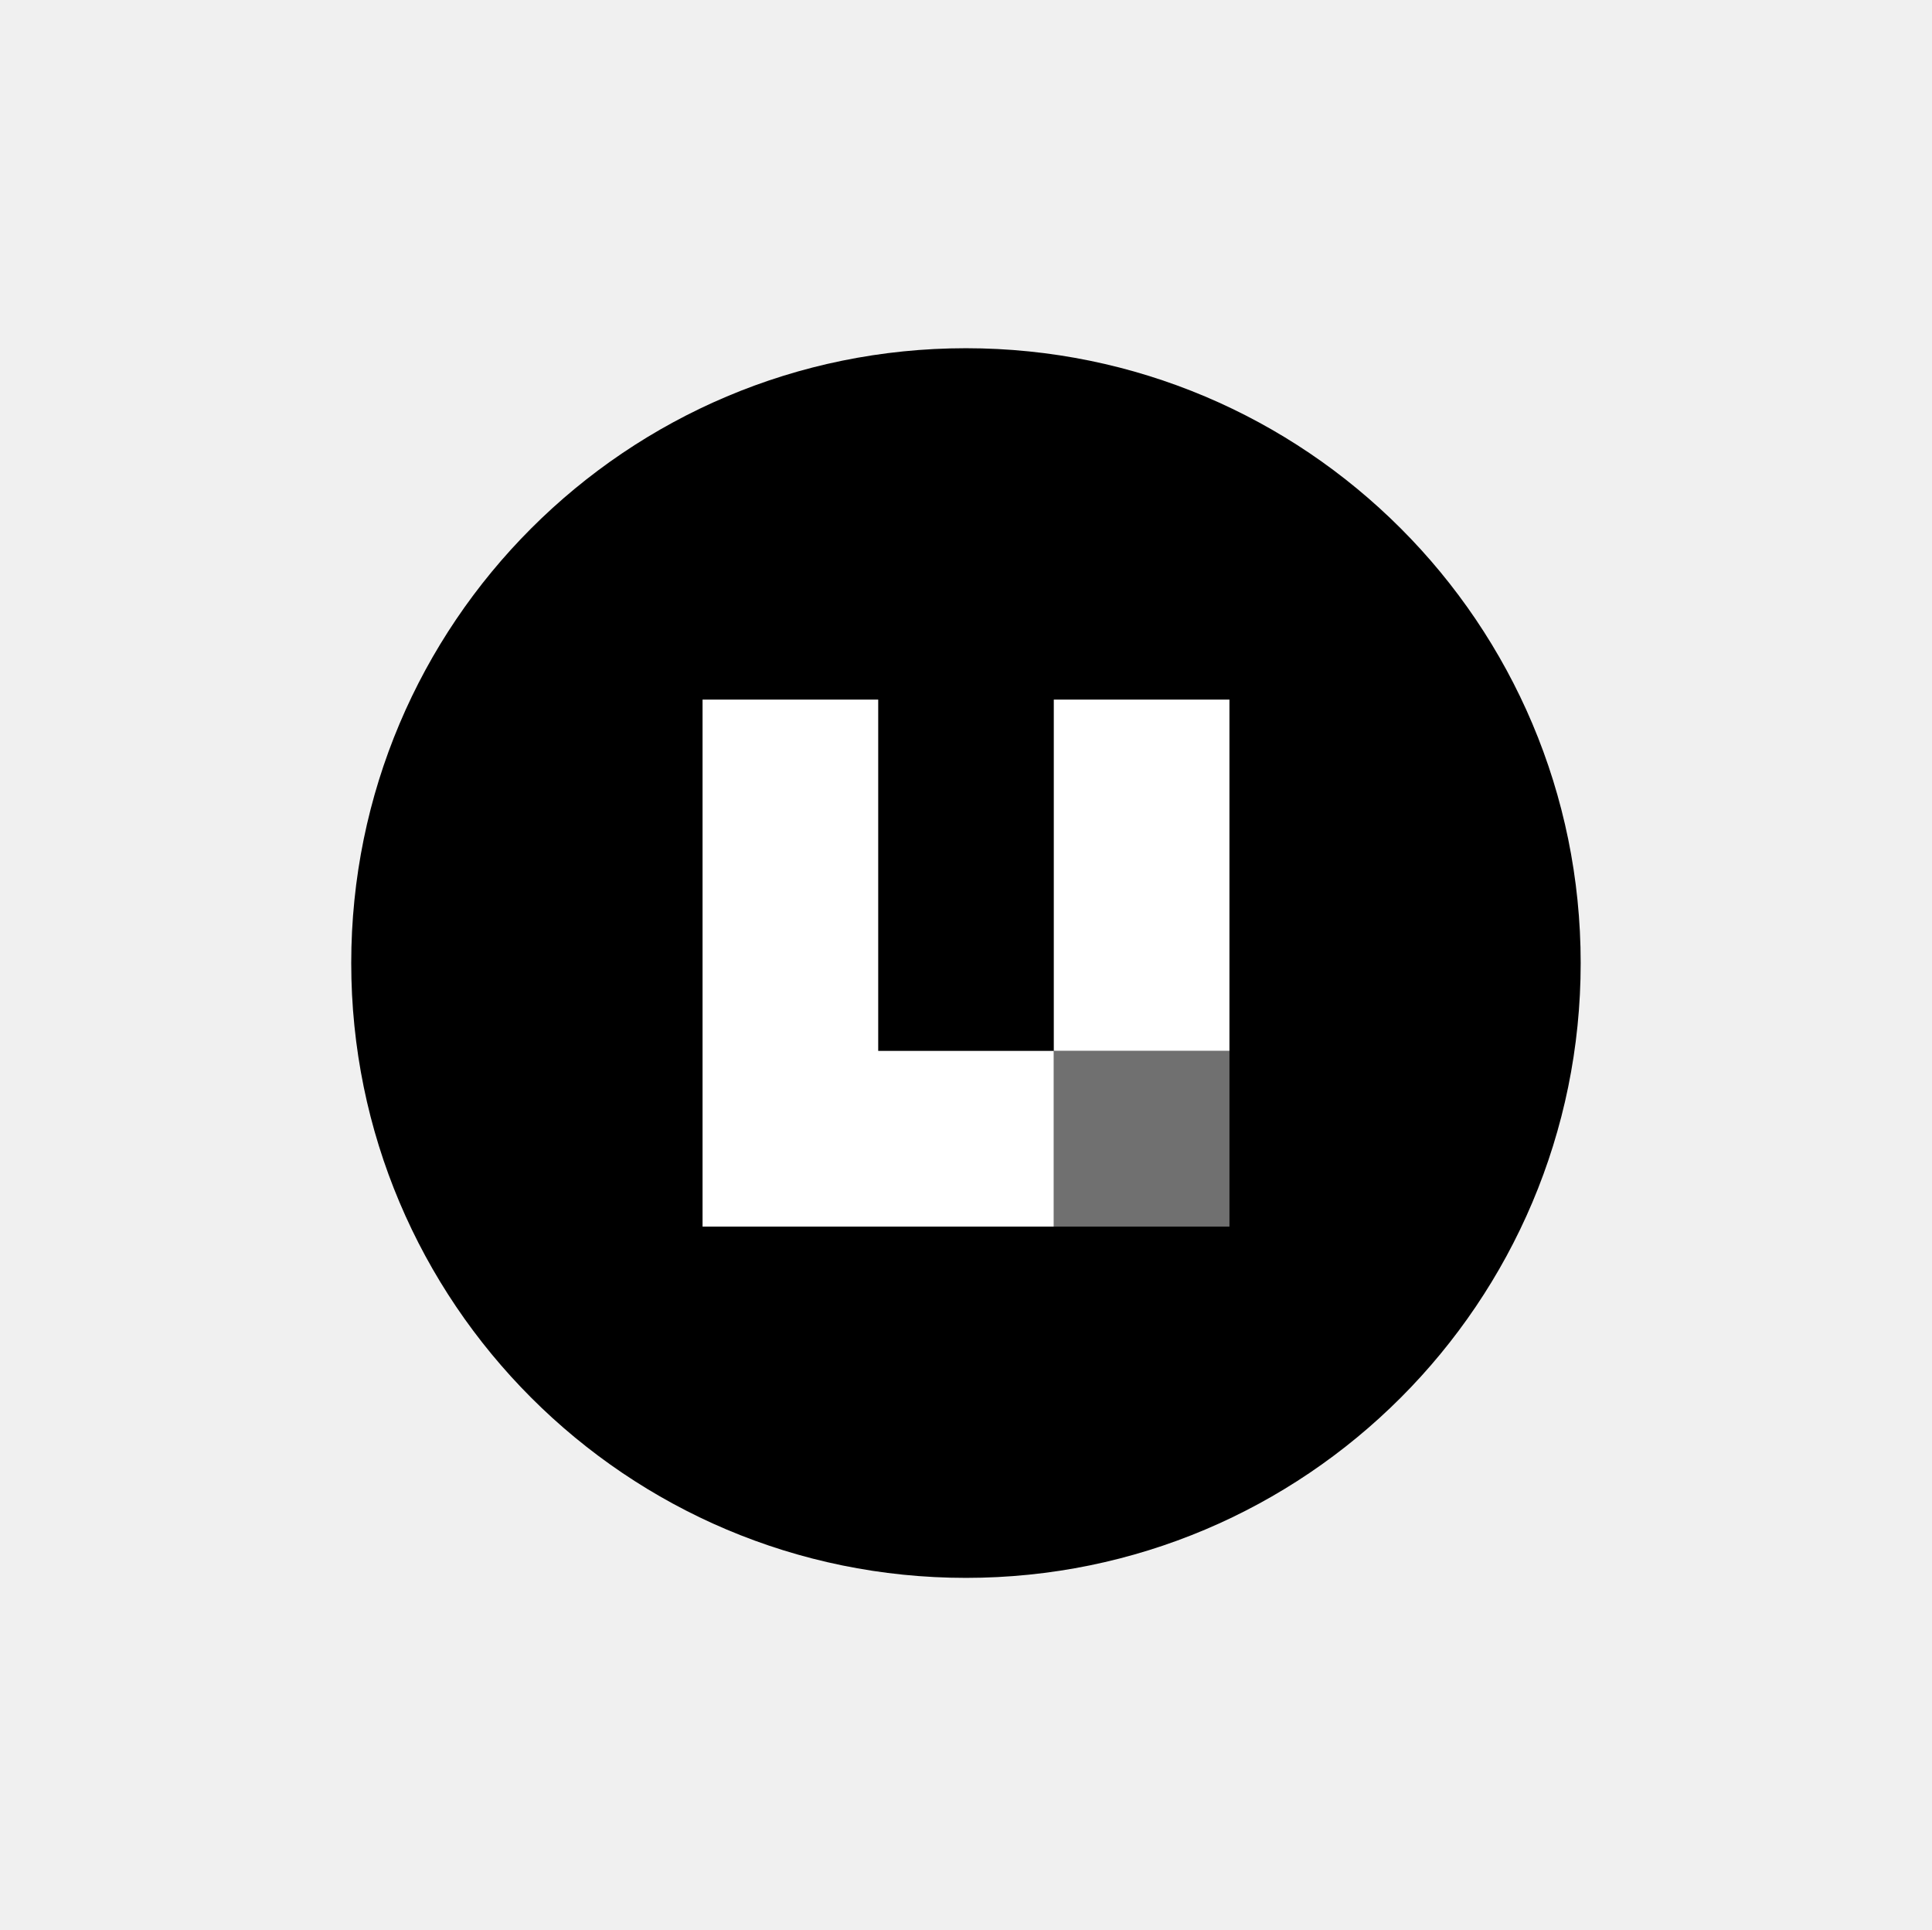
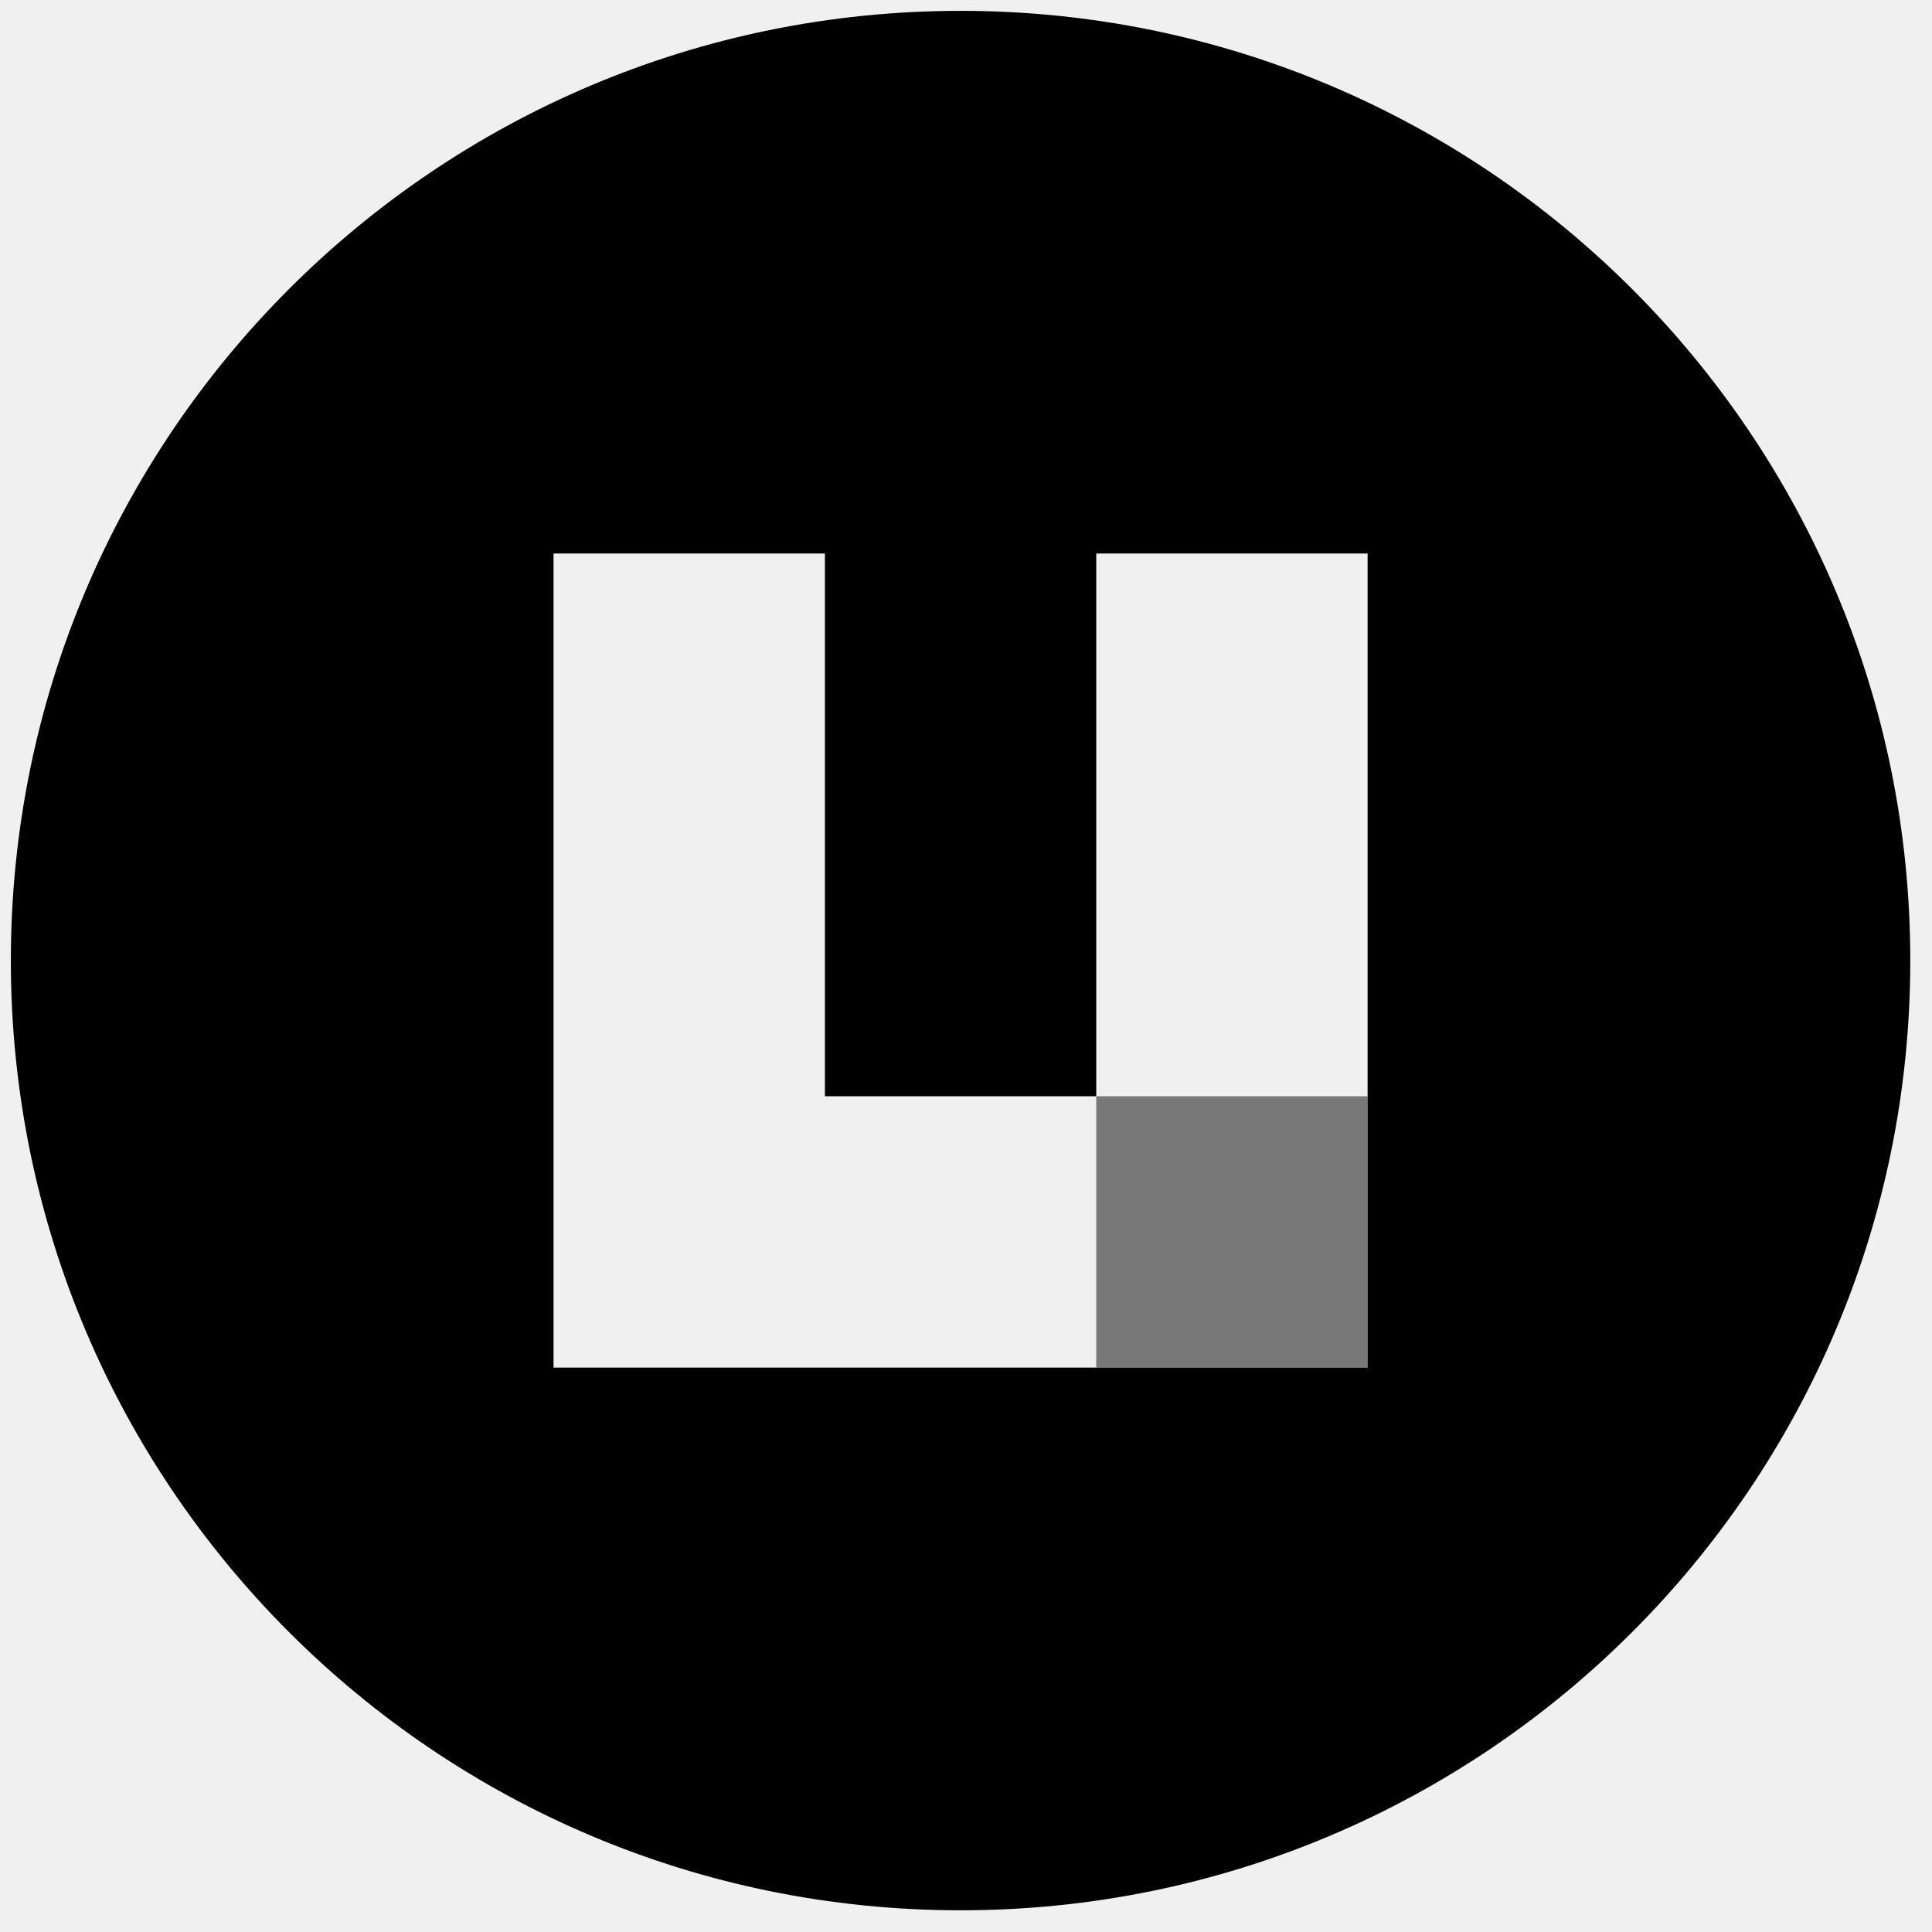
- <svg xmlns="http://www.w3.org/2000/svg" xmlns:ns1="https://boxy-svg.com" viewBox="0 0 251.43 251.03">
-   <defs>
-     <filter id="black-and-white-filter-0" color-interpolation-filters="sRGB" x="-500%" y="-500%" width="1000%" height="1000%" ns1:preset="black-and-white 1 0">
-       <feColorMatrix type="saturate" values="0" />
-       <feComponentTransfer>
-         <feFuncR type="discrete" tableValues="0 0 0 0 0 0 0 0 0 0 0 0 0 0 0 0 0 0 0 0 0 0 0 0 0 0 0 0 0 0 0 0 0 0 0 0 0 0 0 0 0 0 0 0 0 0 0 0 0 0 0 0 0 0 0 0 0 0 0 0 0 0 0 0 0 0 0 0 0 0 0 0 0 0 0 0 0 0 0 0 0 0 0 0 0 0 0 0 0 0 0 0 0 0 0 0 0 0 0 0 0 0 0 0 0 0 0 0 0 0 0 0 0 0 0 0 0 0 0 0 0 0 0 0 0 1 1 1 1 1 1 1 1 1 1 1 1 1 1 1 1 1 1 1 1 1 1 1 1 1 1 1 1 1 1 1 1 1 1 1 1 1 1 1 1 1 1 1 1 1 1 1 1 1 1 1 1 1 1 1 1 1 1 1 1 1 1 1 1 1 1 1 1 1 1 1 1 1 1 1 1 1 1 1 1 1 1 1 1 1 1 1 1 1 1 1 1 1 1 1 1 1 1 1 1 1 1 1 1 1 1 1 1 1 1 1 1 1 1 1 1 1 1 1 1 1 1 1 1 1 1 1 1 1 1 " />
-         <feFuncG type="discrete" tableValues="0 0 0 0 0 0 0 0 0 0 0 0 0 0 0 0 0 0 0 0 0 0 0 0 0 0 0 0 0 0 0 0 0 0 0 0 0 0 0 0 0 0 0 0 0 0 0 0 0 0 0 0 0 0 0 0 0 0 0 0 0 0 0 0 0 0 0 0 0 0 0 0 0 0 0 0 0 0 0 0 0 0 0 0 0 0 0 0 0 0 0 0 0 0 0 0 0 0 0 0 0 0 0 0 0 0 0 0 0 0 0 0 0 0 0 0 0 0 0 0 0 0 0 0 0 1 1 1 1 1 1 1 1 1 1 1 1 1 1 1 1 1 1 1 1 1 1 1 1 1 1 1 1 1 1 1 1 1 1 1 1 1 1 1 1 1 1 1 1 1 1 1 1 1 1 1 1 1 1 1 1 1 1 1 1 1 1 1 1 1 1 1 1 1 1 1 1 1 1 1 1 1 1 1 1 1 1 1 1 1 1 1 1 1 1 1 1 1 1 1 1 1 1 1 1 1 1 1 1 1 1 1 1 1 1 1 1 1 1 1 1 1 1 1 1 1 1 1 1 1 1 1 1 1 1 " />
-         <feFuncB type="discrete" tableValues="0 0 0 0 0 0 0 0 0 0 0 0 0 0 0 0 0 0 0 0 0 0 0 0 0 0 0 0 0 0 0 0 0 0 0 0 0 0 0 0 0 0 0 0 0 0 0 0 0 0 0 0 0 0 0 0 0 0 0 0 0 0 0 0 0 0 0 0 0 0 0 0 0 0 0 0 0 0 0 0 0 0 0 0 0 0 0 0 0 0 0 0 0 0 0 0 0 0 0 0 0 0 0 0 0 0 0 0 0 0 0 0 0 0 0 0 0 0 0 0 0 0 0 0 0 1 1 1 1 1 1 1 1 1 1 1 1 1 1 1 1 1 1 1 1 1 1 1 1 1 1 1 1 1 1 1 1 1 1 1 1 1 1 1 1 1 1 1 1 1 1 1 1 1 1 1 1 1 1 1 1 1 1 1 1 1 1 1 1 1 1 1 1 1 1 1 1 1 1 1 1 1 1 1 1 1 1 1 1 1 1 1 1 1 1 1 1 1 1 1 1 1 1 1 1 1 1 1 1 1 1 1 1 1 1 1 1 1 1 1 1 1 1 1 1 1 1 1 1 1 1 1 1 1 1 " />
-       </feComponentTransfer>
-     </filter>
-     <style>.cls-1{fill:#1a4049;}.cls-2{fill:#fff;}.cls-3{fill:#817afe;}</style>
-   </defs>
-   <circle class="cls-1" cx="125.71" cy="125.31" r="80" style="filter: url(#black-and-white-filter-0);" />
-   <polygon class="cls-2" points="137.14 91.03 137.14 113.88 137.14 136.74 160 136.74 160 113.88 160 91.03 137.14 91.03" style="filter: url(#black-and-white-filter-0);" />
-   <polygon class="cls-2" points="114.29 113.88 114.29 91.03 91.43 91.03 91.43 113.88 91.43 136.74 91.43 159.6 114.29 159.6 137.14 159.6 137.14 136.74 114.29 136.74 114.29 113.88" style="filter: url(#black-and-white-filter-0);" />
-   <rect class="cls-3" x="137.14" y="136.74" width="22.86" height="22.86" style="filter: url(#black-and-white-filter-0); fill: rgb(164, 163, 174); fill-opacity: 0.44;" />
+ <svg xmlns="http://www.w3.org/2000/svg" width="178" height="178" viewBox="0 0 178 178">
+   <path fill-rule="evenodd" clip-rule="evenodd" d="M88.5 176C136.825 176 176 136.825 176 88.5C176 40.175 136.825 1 88.5 1C40.175 1 1 40.175 1 88.5C1 136.825 40.175 176 88.5 176ZM76 51H51V101V126H126V101V51H101V101H76V51Z" />
+   <rect x="101" y="101" width="25" height="25" fill="black" fill-opacity="0.5" />
</svg>
